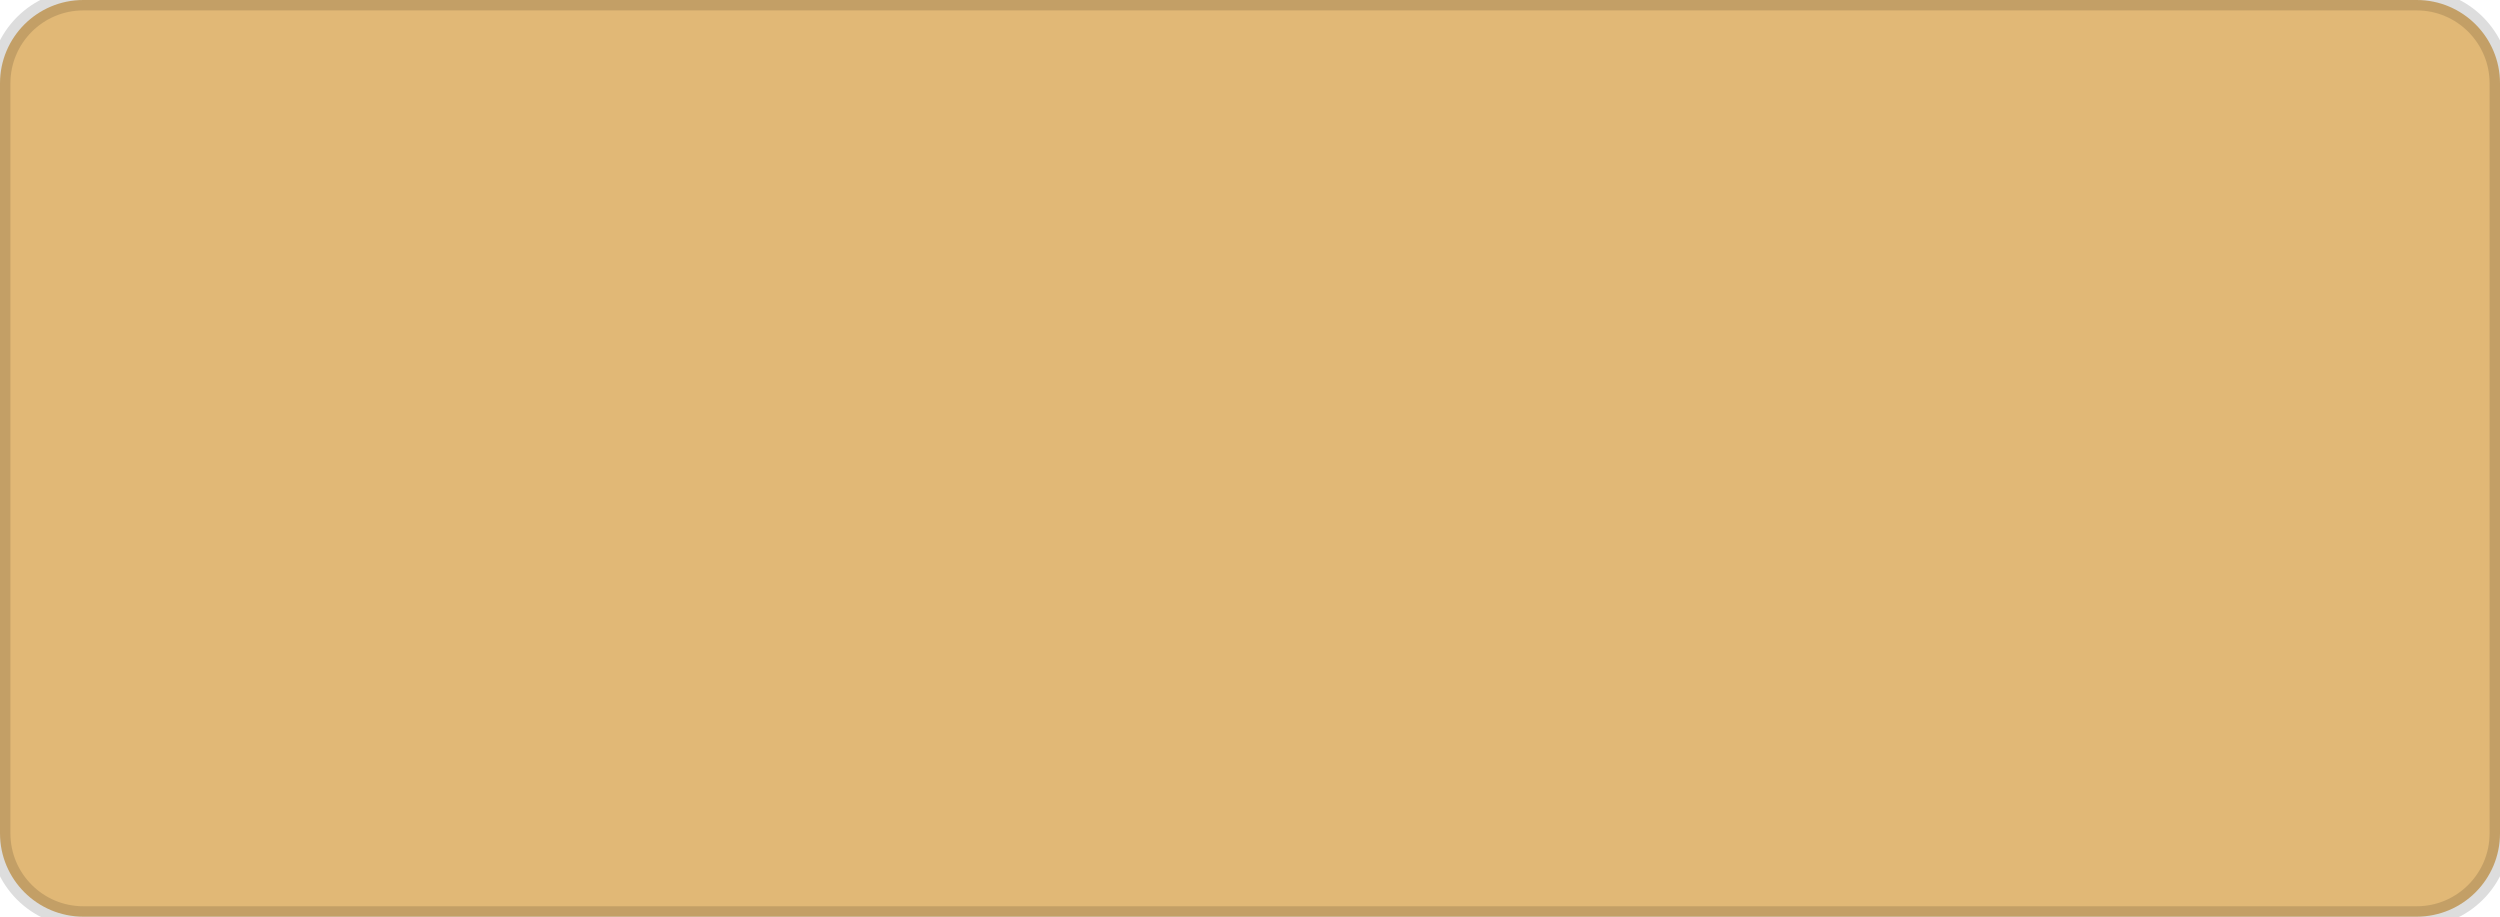
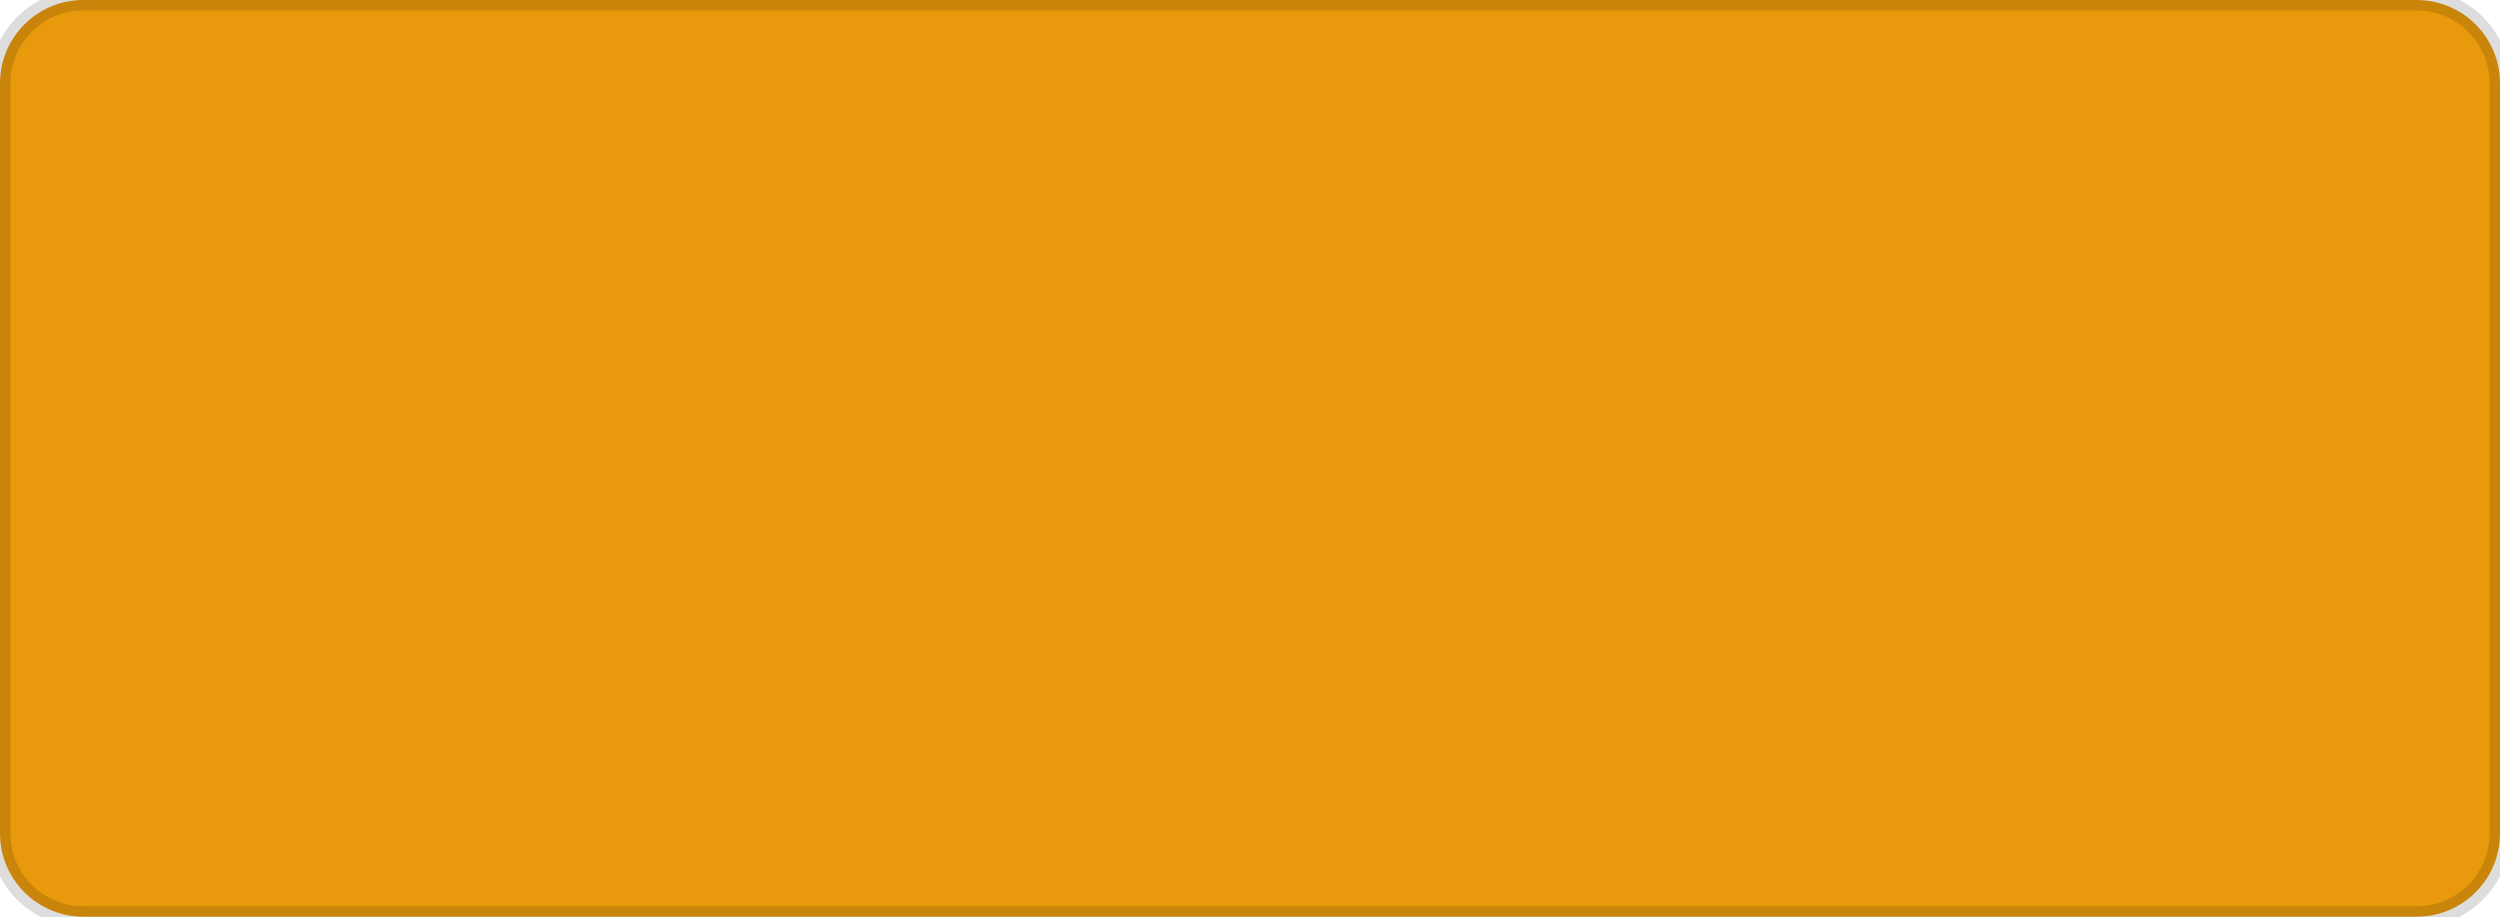
- <svg xmlns="http://www.w3.org/2000/svg" width="120" height="44" viewBox="0 0 120 44" role="img" aria-label="--amber-3 #e1b876">
-   <rect width="120" height="44" rx="4" fill="#e1b876" stroke="#00000022" stroke-width="1" />
+ <svg xmlns="http://www.w3.org/2000/svg" width="120" height="44" viewBox="0 0 120 44" role="img" aria-label="--amber-3 #e89a0c">
+   <rect width="120" height="44" rx="4" fill="#e89a0c" stroke="#00000022" stroke-width="1" />
</svg>
